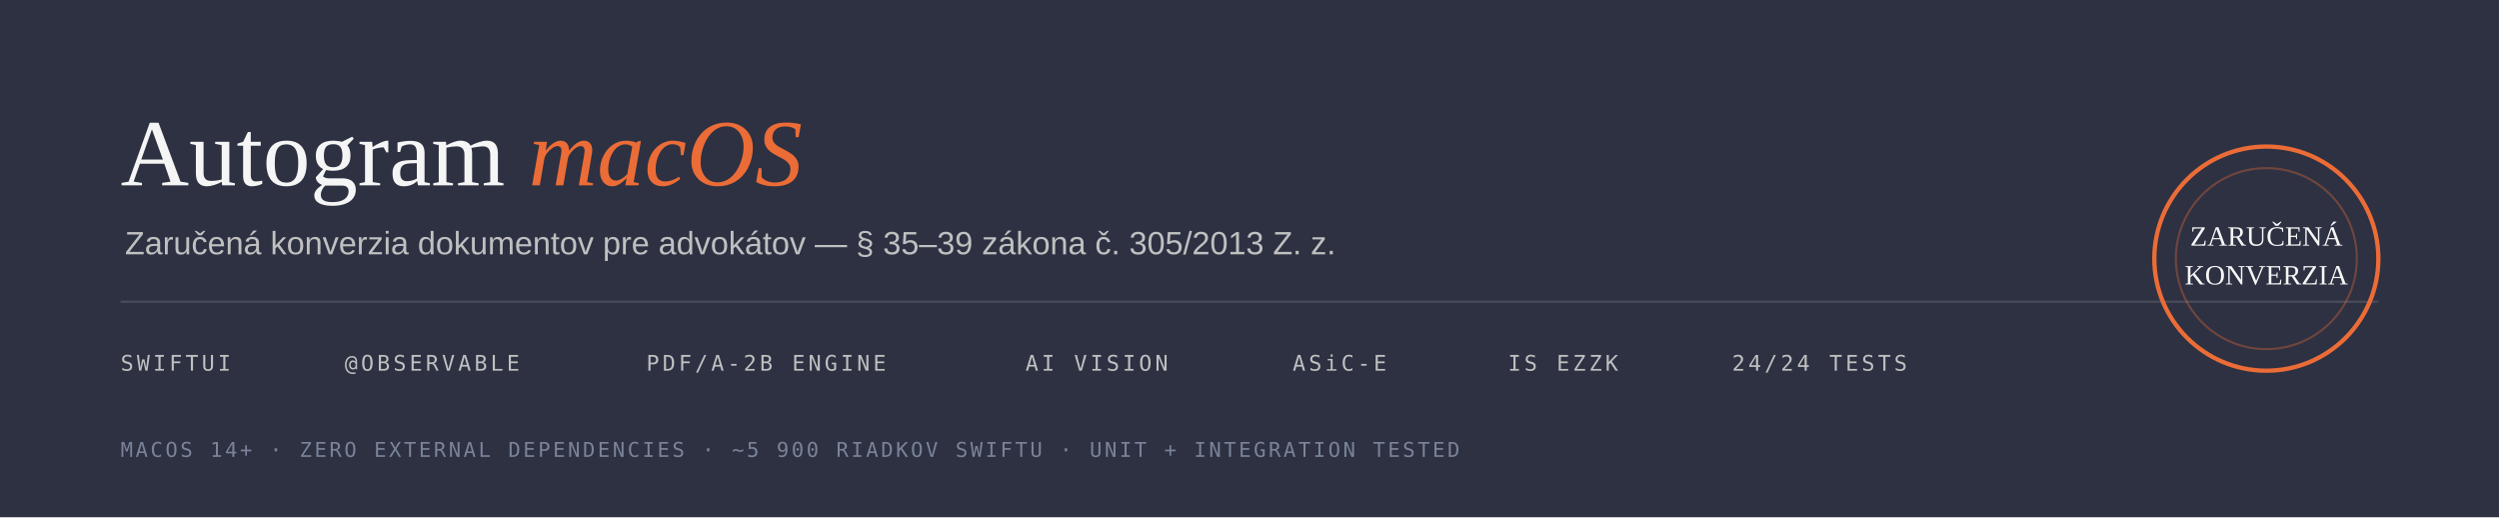
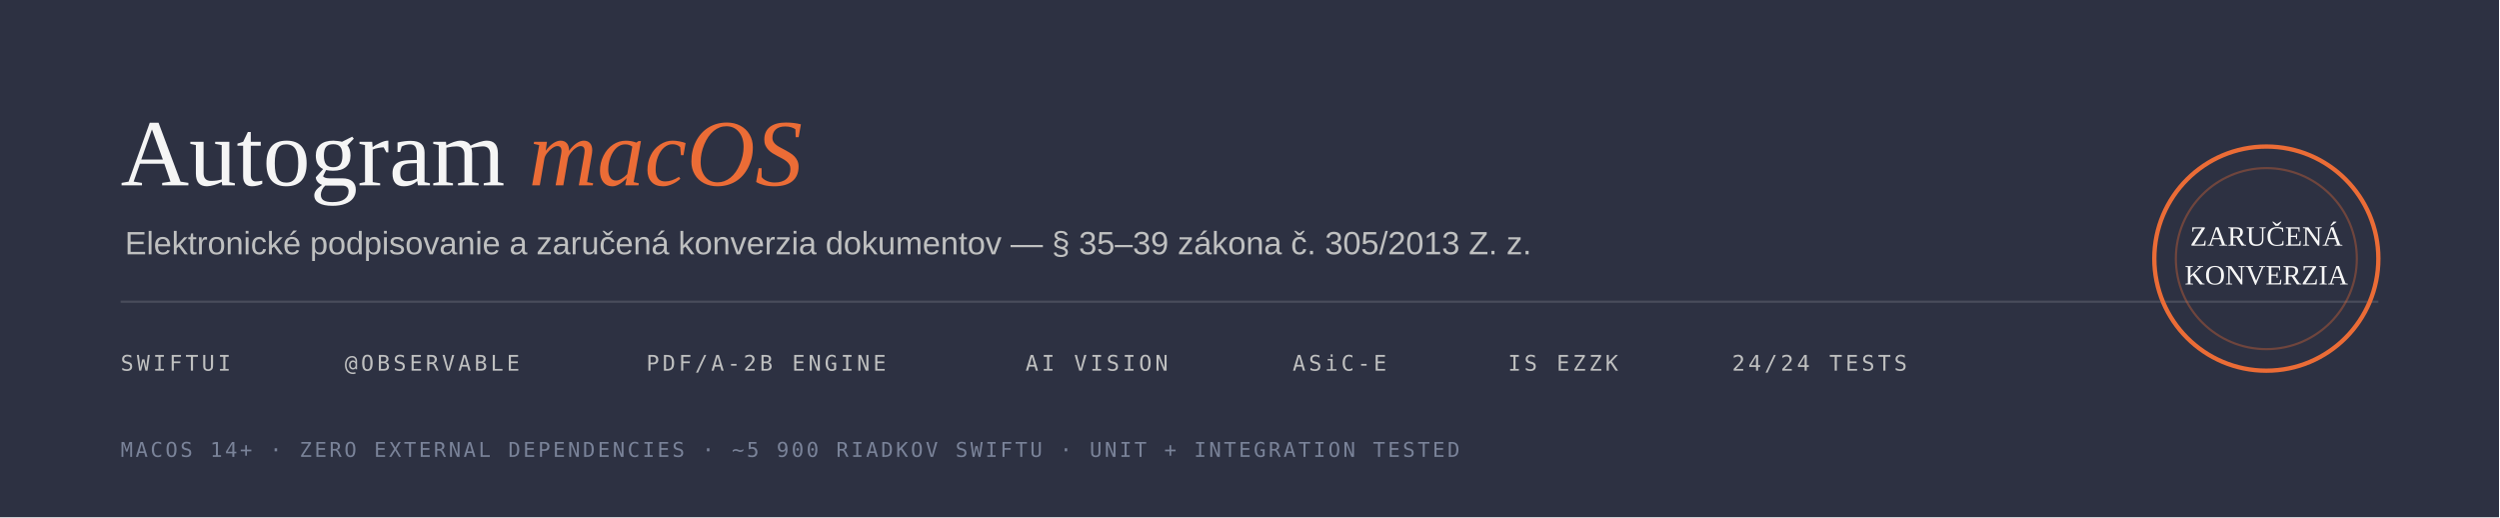
<svg xmlns="http://www.w3.org/2000/svg" width="1160" height="240" viewBox="0 0 1160 240" role="img" aria-labelledby="hero-title hero-desc">
  <rect width="1160" height="240" fill="#2d3142" />
  <text x="56" y="86" font-family="Georgia, 'Times New Roman', serif" font-size="44" fill="#f5f5f5">Autogram <tspan font-style="italic" fill="#eb6c36">macOS</tspan>
  </text>
-   <text x="58" y="118" font-family="-apple-system, 'Helvetica Neue', Arial, sans-serif" font-size="15" fill="#bfc0c0">Zaručená konverzia dokumentov pre advokátov — § 35–39 zákona č. 305/2013 Z. z.</text>
+   <text x="58" y="118" font-family="-apple-system, 'Helvetica Neue', Arial, sans-serif" font-size="15" fill="#bfc0c0">Elektronické podpisovanie a zaručená konverzia dokumentov — § 35–39 zákona č. 305/2013 Z. z.</text>
  <line x1="56" y1="140" x2="1104" y2="140" stroke="rgba(245,245,245,0.14)" stroke-width="1" />
  <g font-family="ui-monospace, 'SF Mono', Menlo, monospace" font-size="10" letter-spacing="1.5" fill="#7a8399">
    <text x="56" y="172" fill="#bfc0c0">SWIFTUI</text>
    <text x="160" y="172" fill="#bfc0c0">@OBSERVABLE</text>
    <text x="300" y="172" fill="#bfc0c0">PDF/A-2B ENGINE</text>
    <text x="476" y="172" fill="#bfc0c0">AI VISION</text>
    <text x="600" y="172" fill="#bfc0c0">ASiC-E</text>
    <text x="700" y="172" fill="#bfc0c0">IS EZZK</text>
    <text x="804" y="172" fill="#bfc0c0">24/24 TESTS</text>
  </g>
  <circle cx="1052" cy="120" r="52" fill="none" stroke="#eb6c36" stroke-width="2" />
  <circle cx="1052" cy="120" r="42" fill="none" stroke="rgba(235,108,54,0.35)" stroke-width="1" />
  <text x="1052" y="114" text-anchor="middle" font-family="Georgia, 'Times New Roman', serif" font-size="13" fill="#f5f5f5">ZARUČENÁ</text>
  <text x="1052" y="132" text-anchor="middle" font-family="Georgia, 'Times New Roman', serif" font-size="13" fill="#f5f5f5">KONVERZIA</text>
  <text x="56" y="212" font-family="ui-monospace, 'SF Mono', Menlo, monospace" font-size="9.5" letter-spacing="1.2" fill="#7a8399">MACOS 14+ · ZERO EXTERNAL DEPENDENCIES · ~5 900 RIADKOV SWIFTU · UNIT + INTEGRATION TESTED</text>
</svg>
